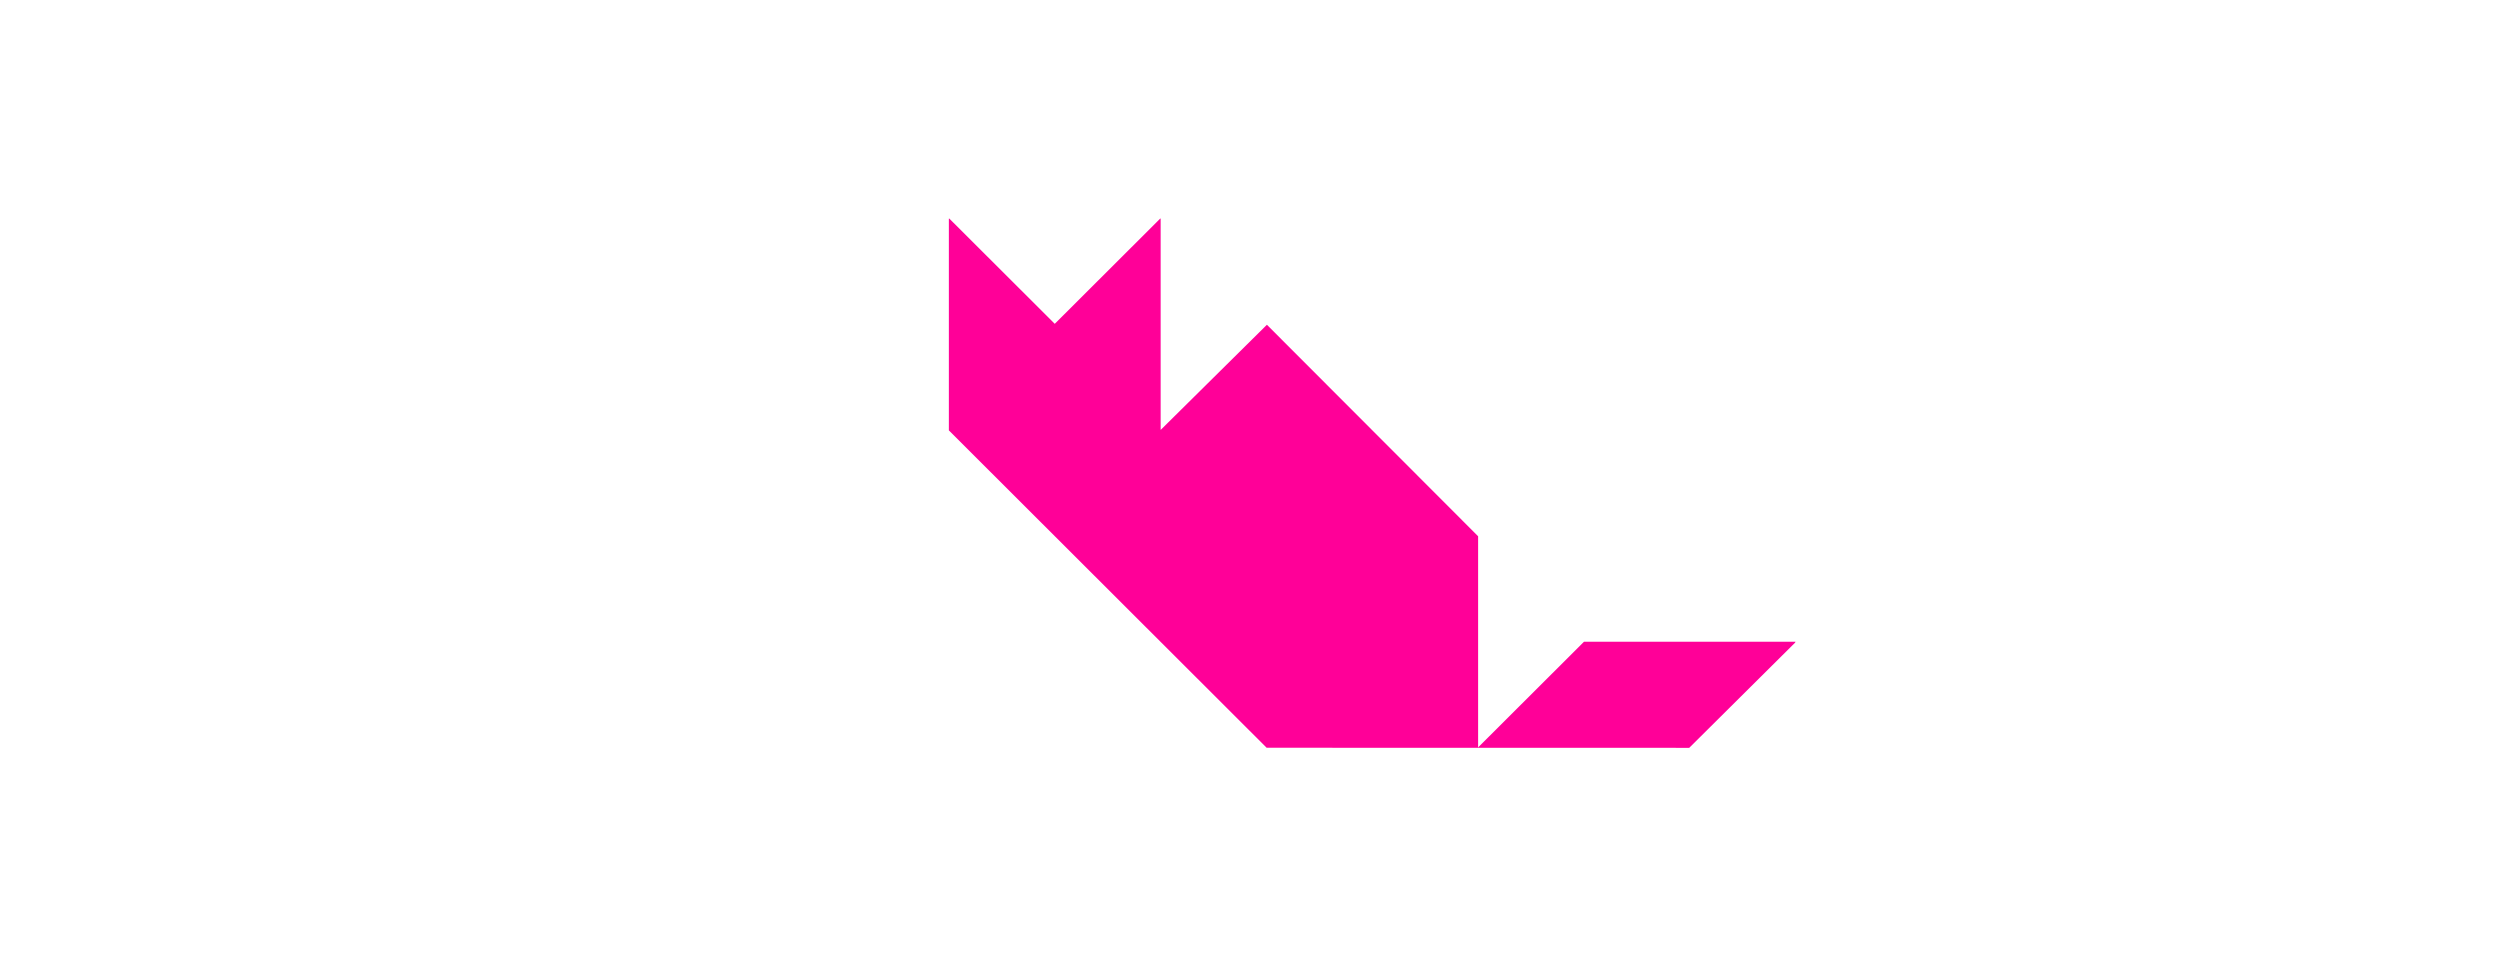
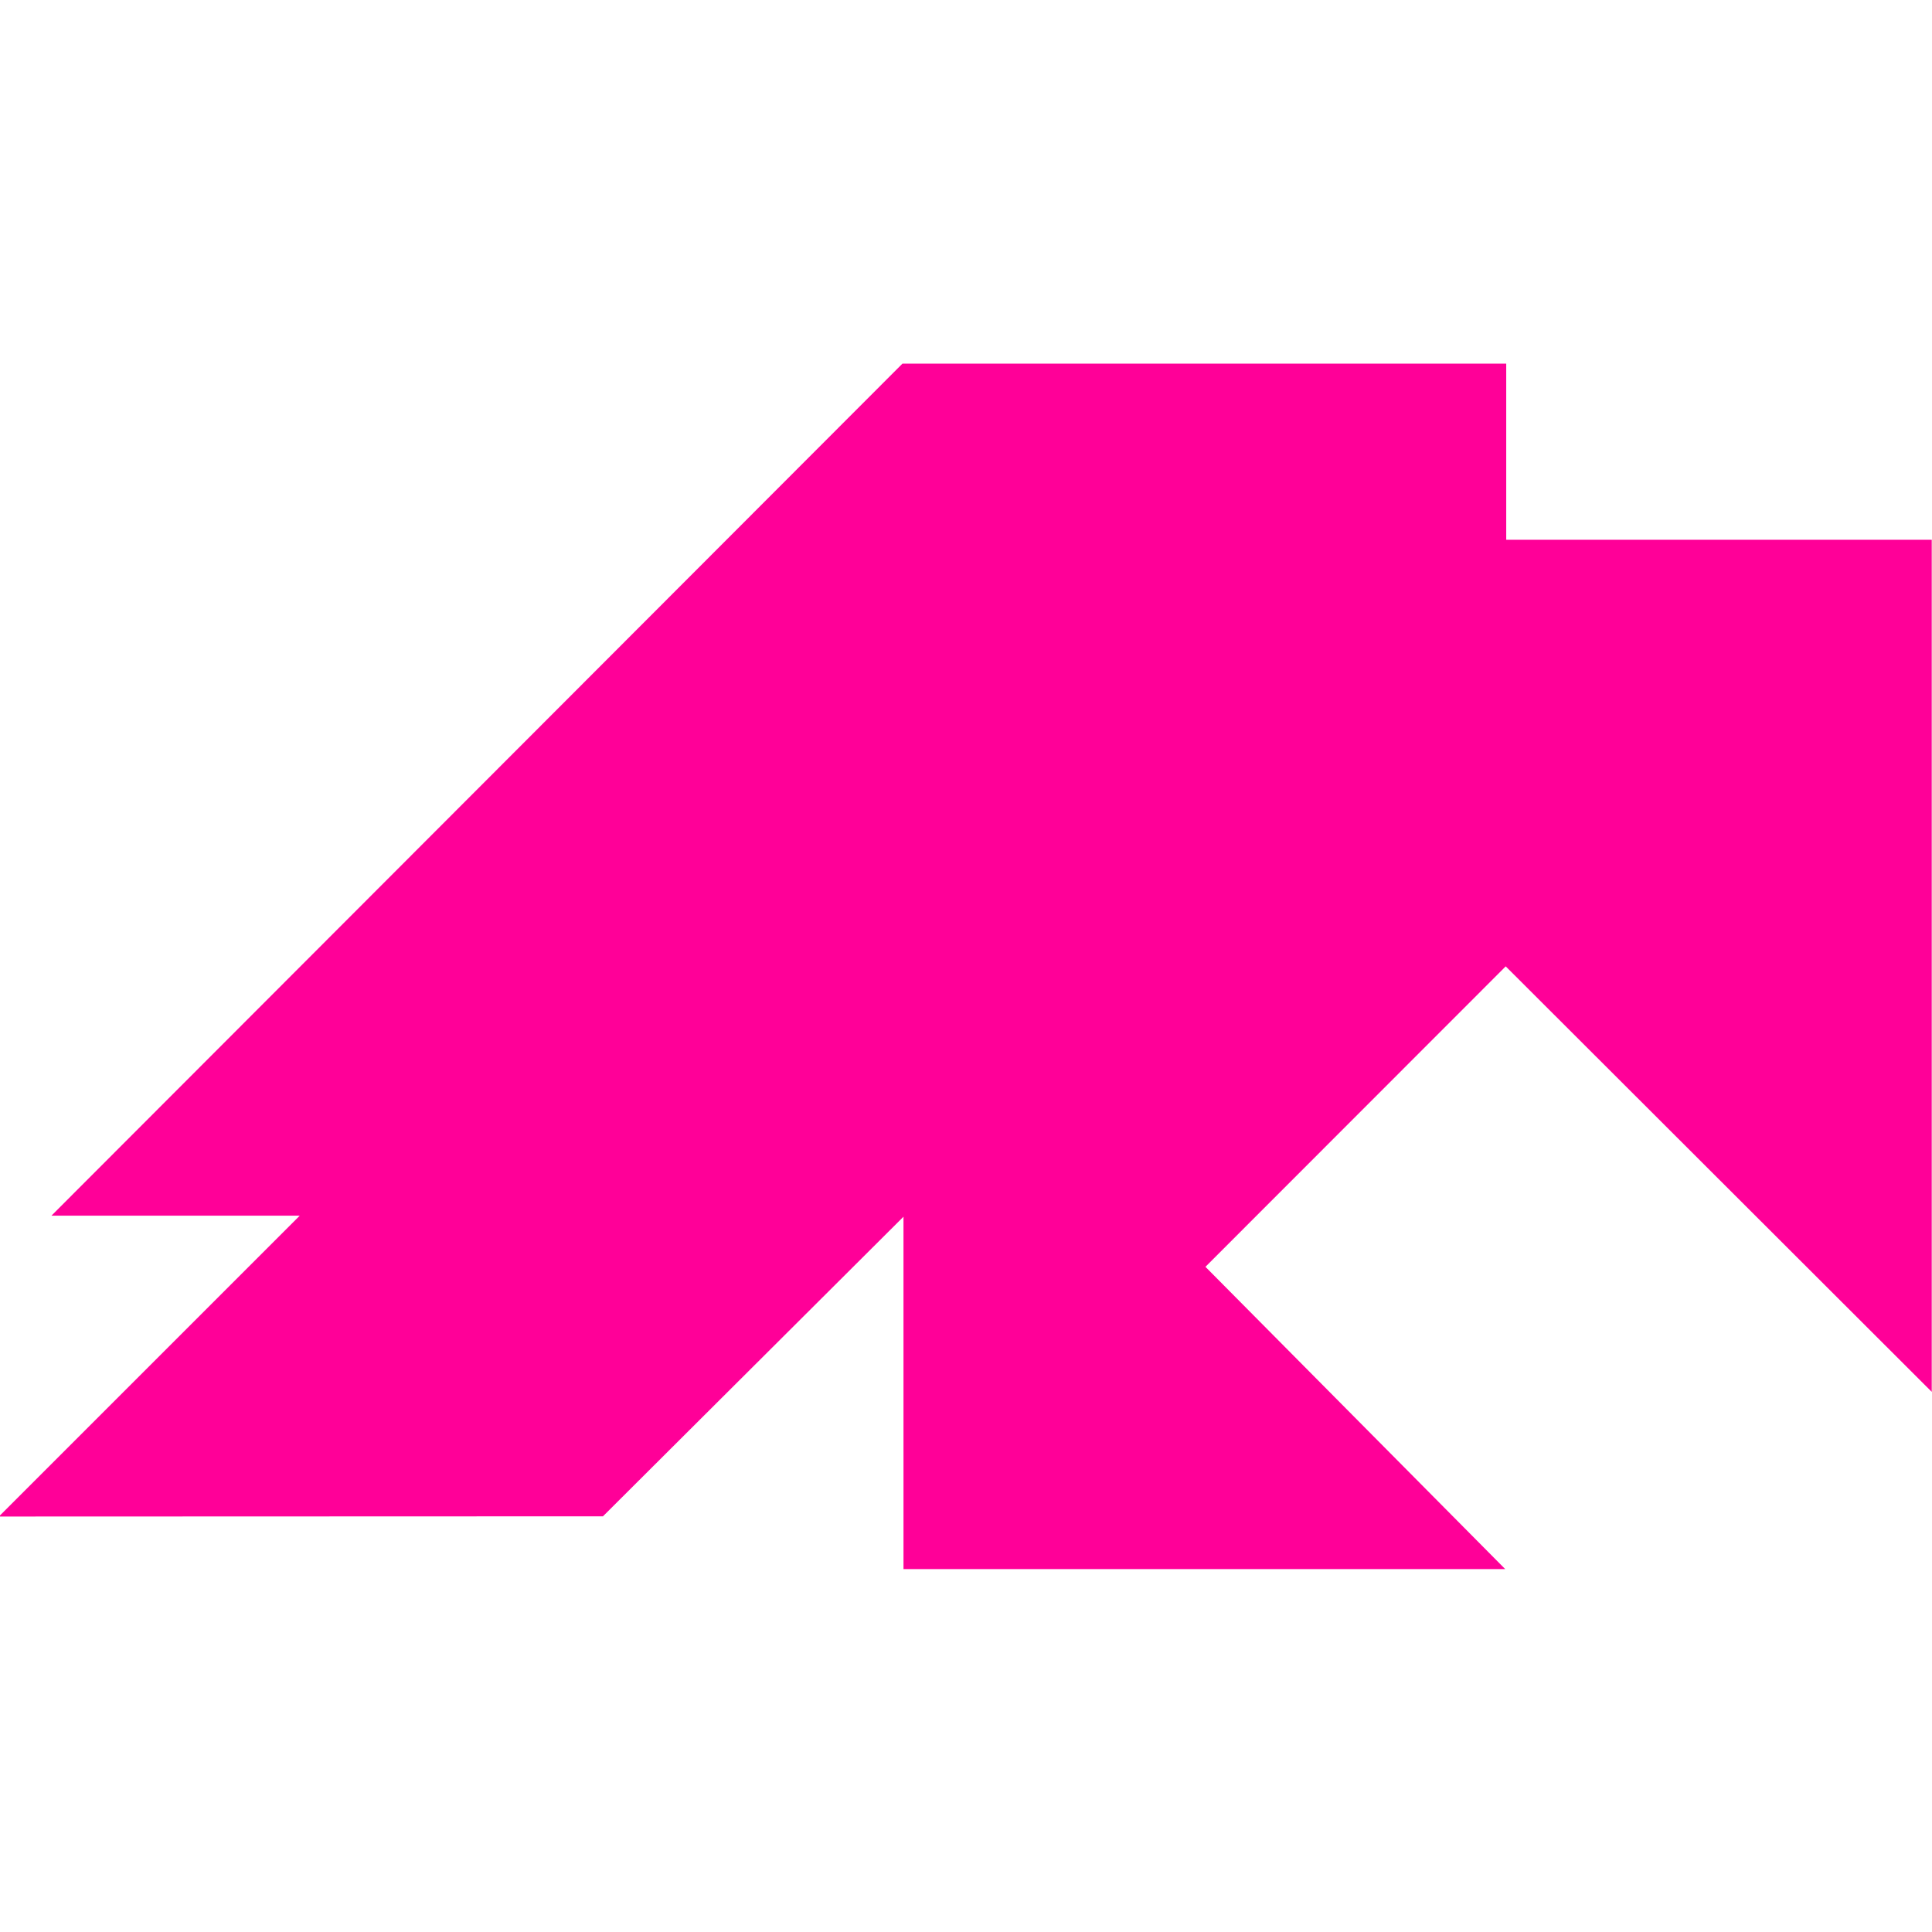
- <svg xmlns="http://www.w3.org/2000/svg" id="CAT" viewBox="0 0 1328.659 506.972">
+ <svg xmlns="http://www.w3.org/2000/svg" id="Layer_22" data-name="Layer 22" viewBox="0 0 450.04 450.04">
  <defs>
    <style>
      .cls-1 {
        fill: #ff0098;
      }
    </style>
  </defs>
-   <polygon class="cls-1" points="616.605 116.172 616.845 116.172 616.847 228.492 673.317 172.597 785.565 285.012 785.565 397.212 841.845 341.052 954.285 341.052 953.978 341.601 897.759 397.447 673.174 397.403 504.285 228.732 504.285 116.172 504.525 116.172 560.565 172.1 616.605 116.172" />
+   <polygon class="cls-1" points="350.86 84.7 350.86 125.74 449.98 125.74 449.98 324.22 350.74 225.104 280.797 295.093 350.62 365.5 210.46 365.5 210.458 283.42 140.451 353.211 -.02 353.26 -.02 353.02 69.82 283.18 11.98 283.18 210.22 84.7 350.86 84.7" />
</svg>
